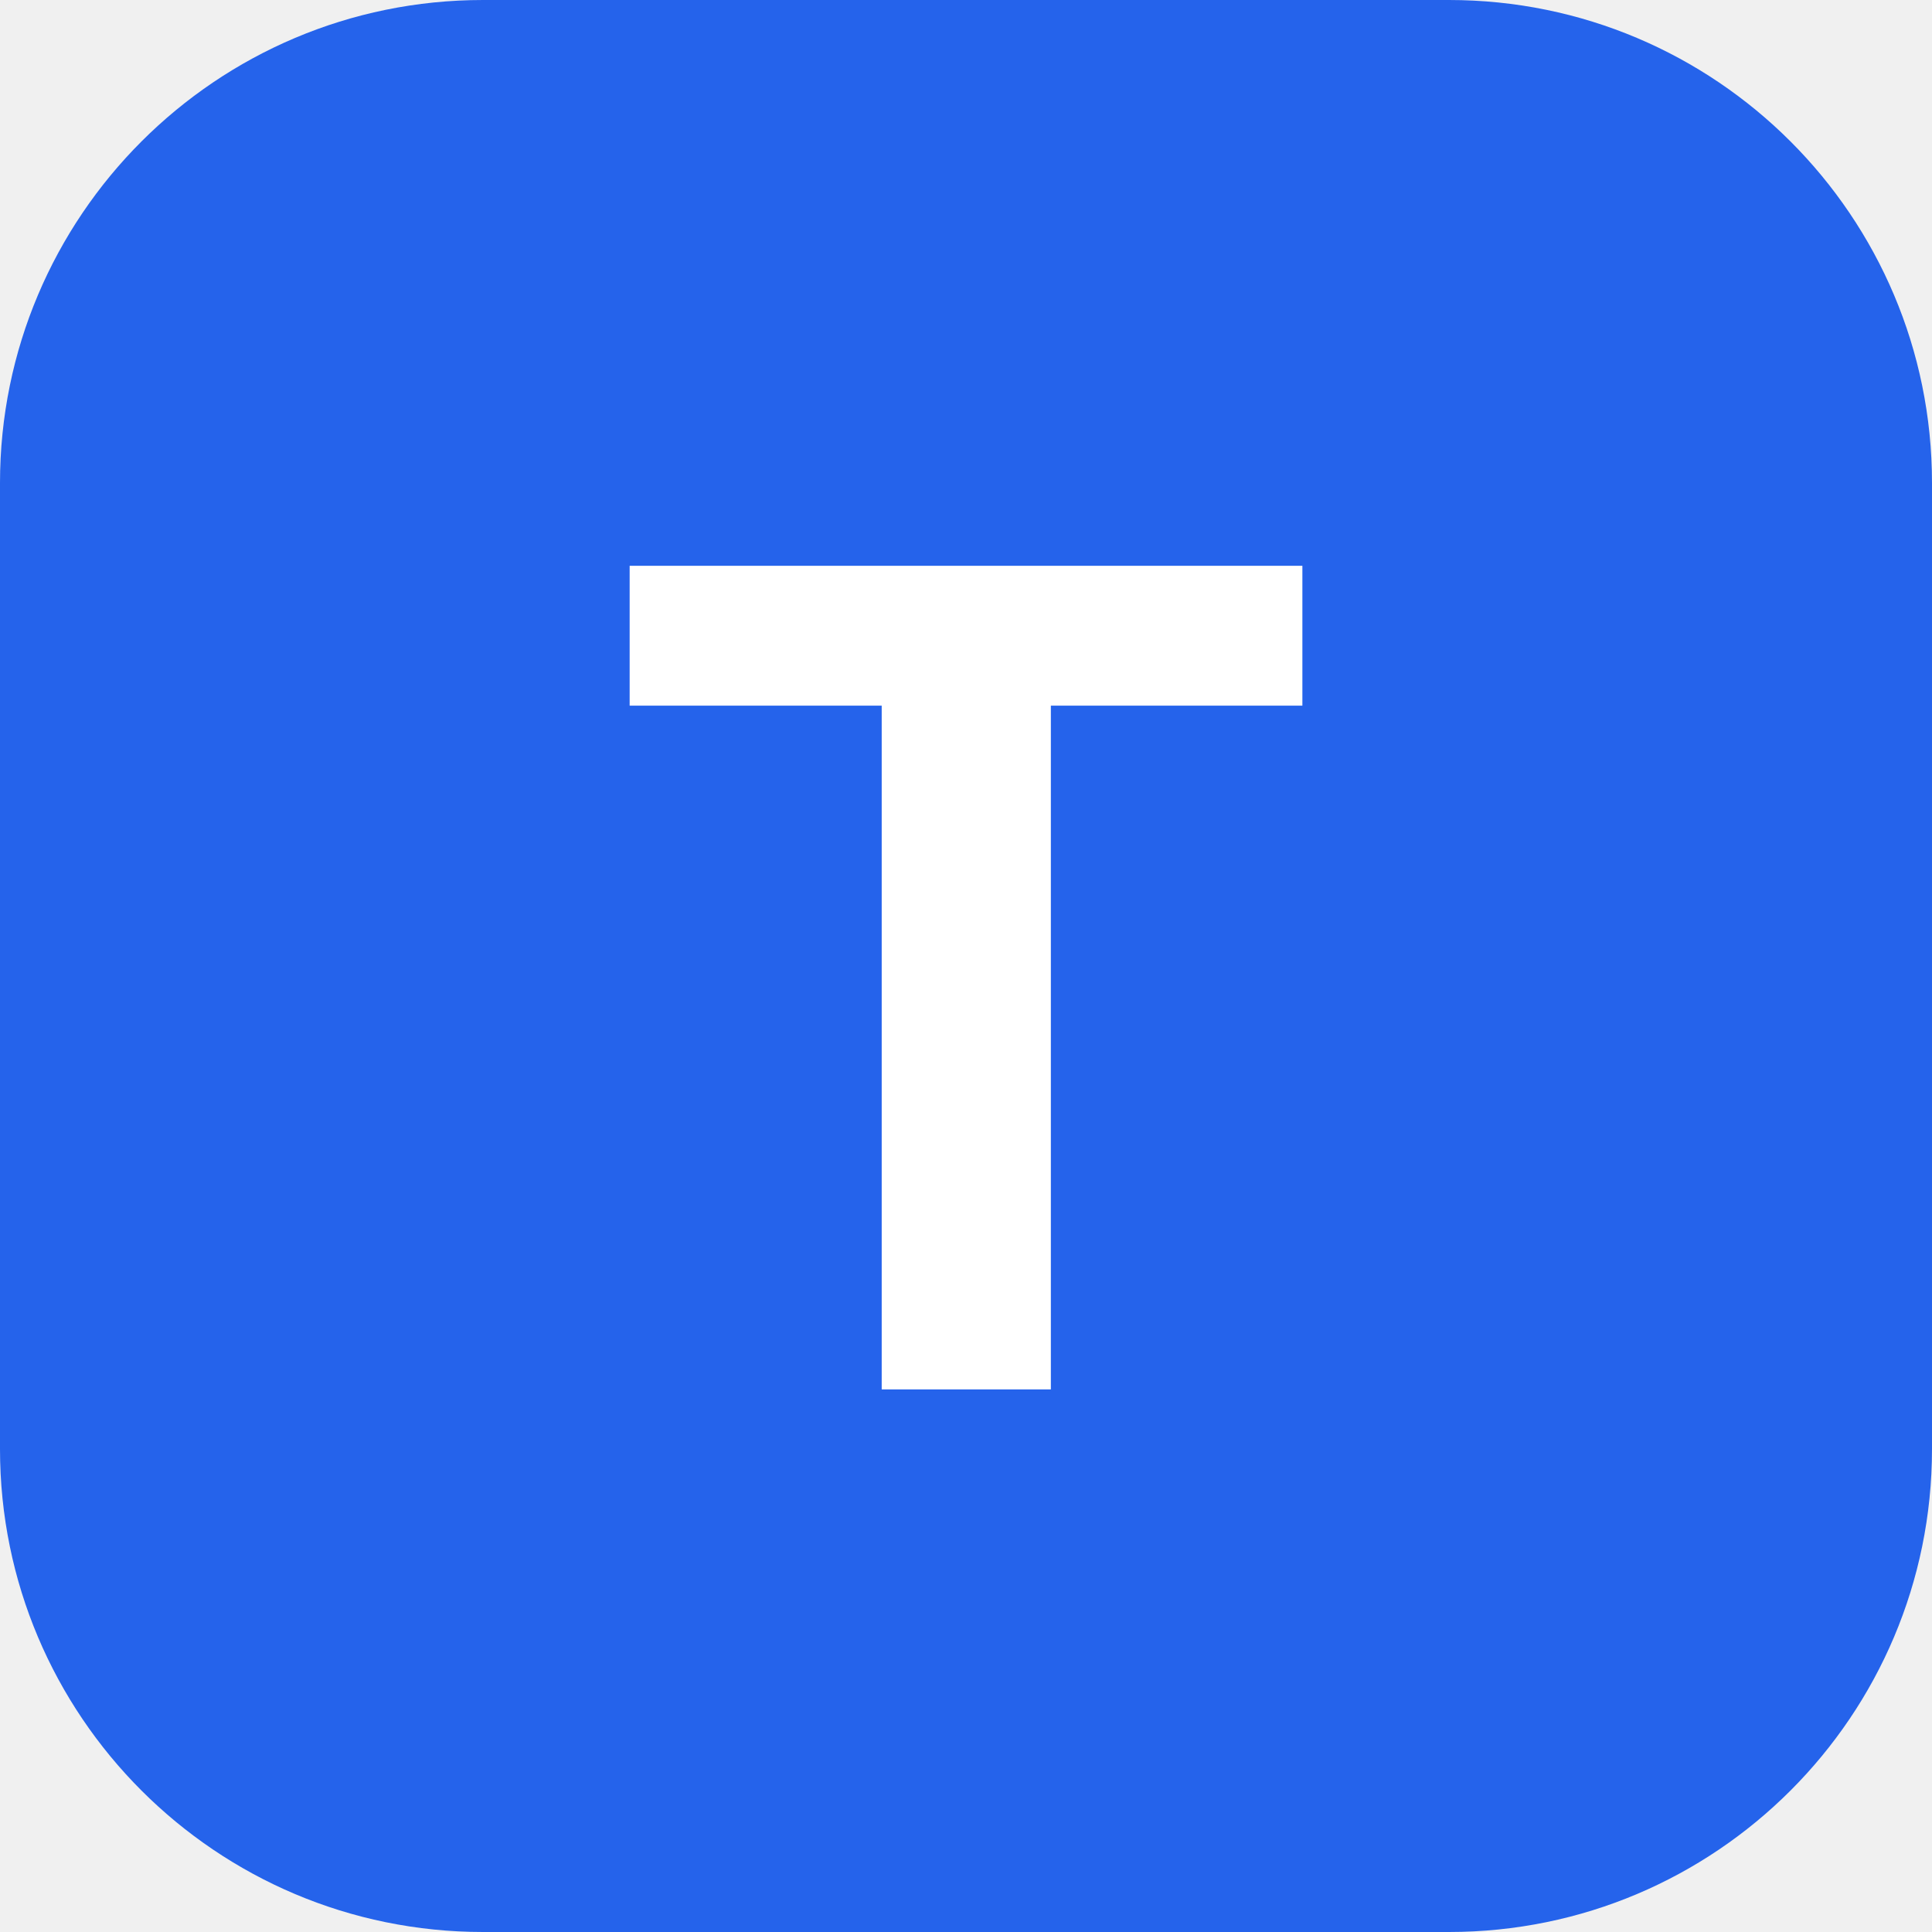
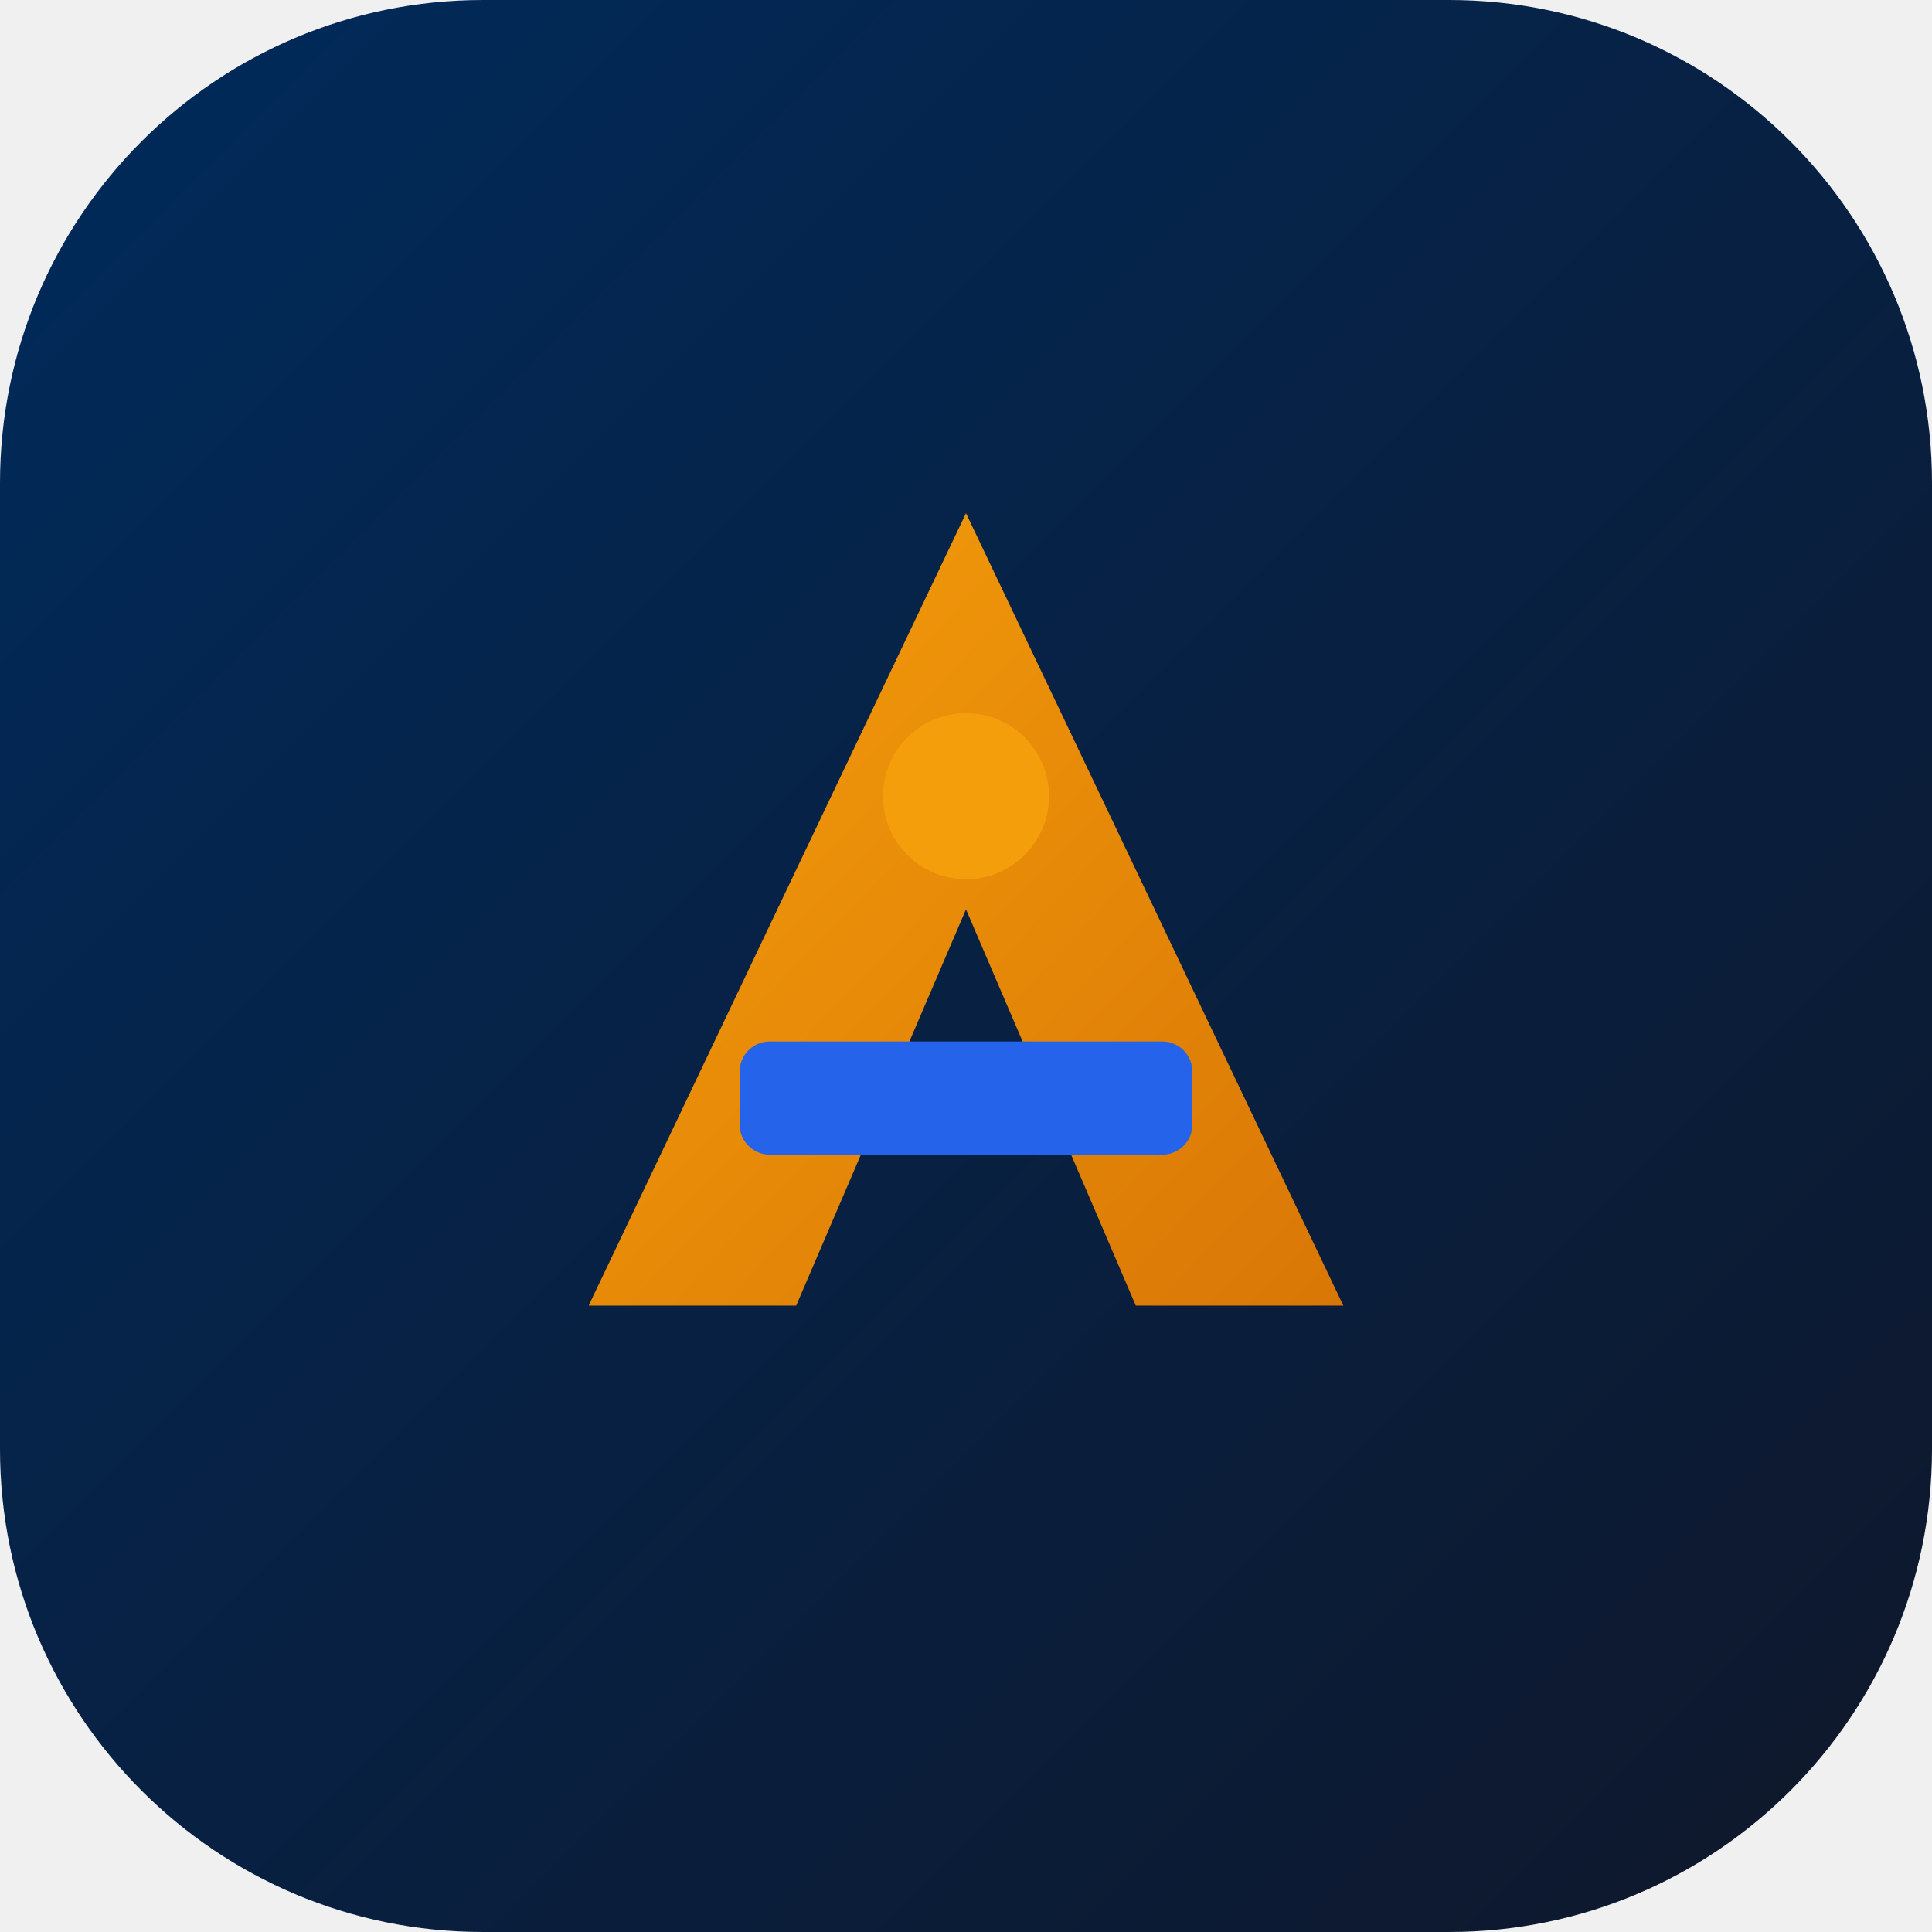
<svg xmlns="http://www.w3.org/2000/svg" width="512" height="512" viewBox="0 0 512 512">
-   <rect width="512" height="512" rx="128" fill="#2563eb" />
-   <text x="50%" y="50%" dominant-baseline="middle" text-anchor="middle" font-family="Inter, sans-serif" font-weight="bold" font-size="300" fill="white">T</text>
+   <defs>
+     <linearGradient id="navyBg" x1="0%" y1="0%" x2="100%" y2="100%">
+       <stop offset="0%" stop-color="#002B5C" />
+       <stop offset="100%" stop-color="#0F172A" />
+     </linearGradient>
+     <linearGradient id="goldAccent" x1="0%" y1="0%" x2="100%" y2="100%">
+       <stop offset="0%" stop-color="#F59E0B" />
+       <stop offset="100%" stop-color="#D97706" />
+     </linearGradient>
+   </defs>
+   <rect width="512" height="512" rx="128" fill="url(#navyBg)" />
+   <g transform="translate(106, 96)">
+     <path d="M150 40 L250 250 H195 L150 145 L105 250 H50 Z" fill="url(#goldAccent)" />
+     <rect x="90" y="180" width="120" height="30" rx="8" fill="#2563EB" />
+     <circle cx="150" cy="115" r="22" fill="#F59E0B" />
+   </g>
</svg>
